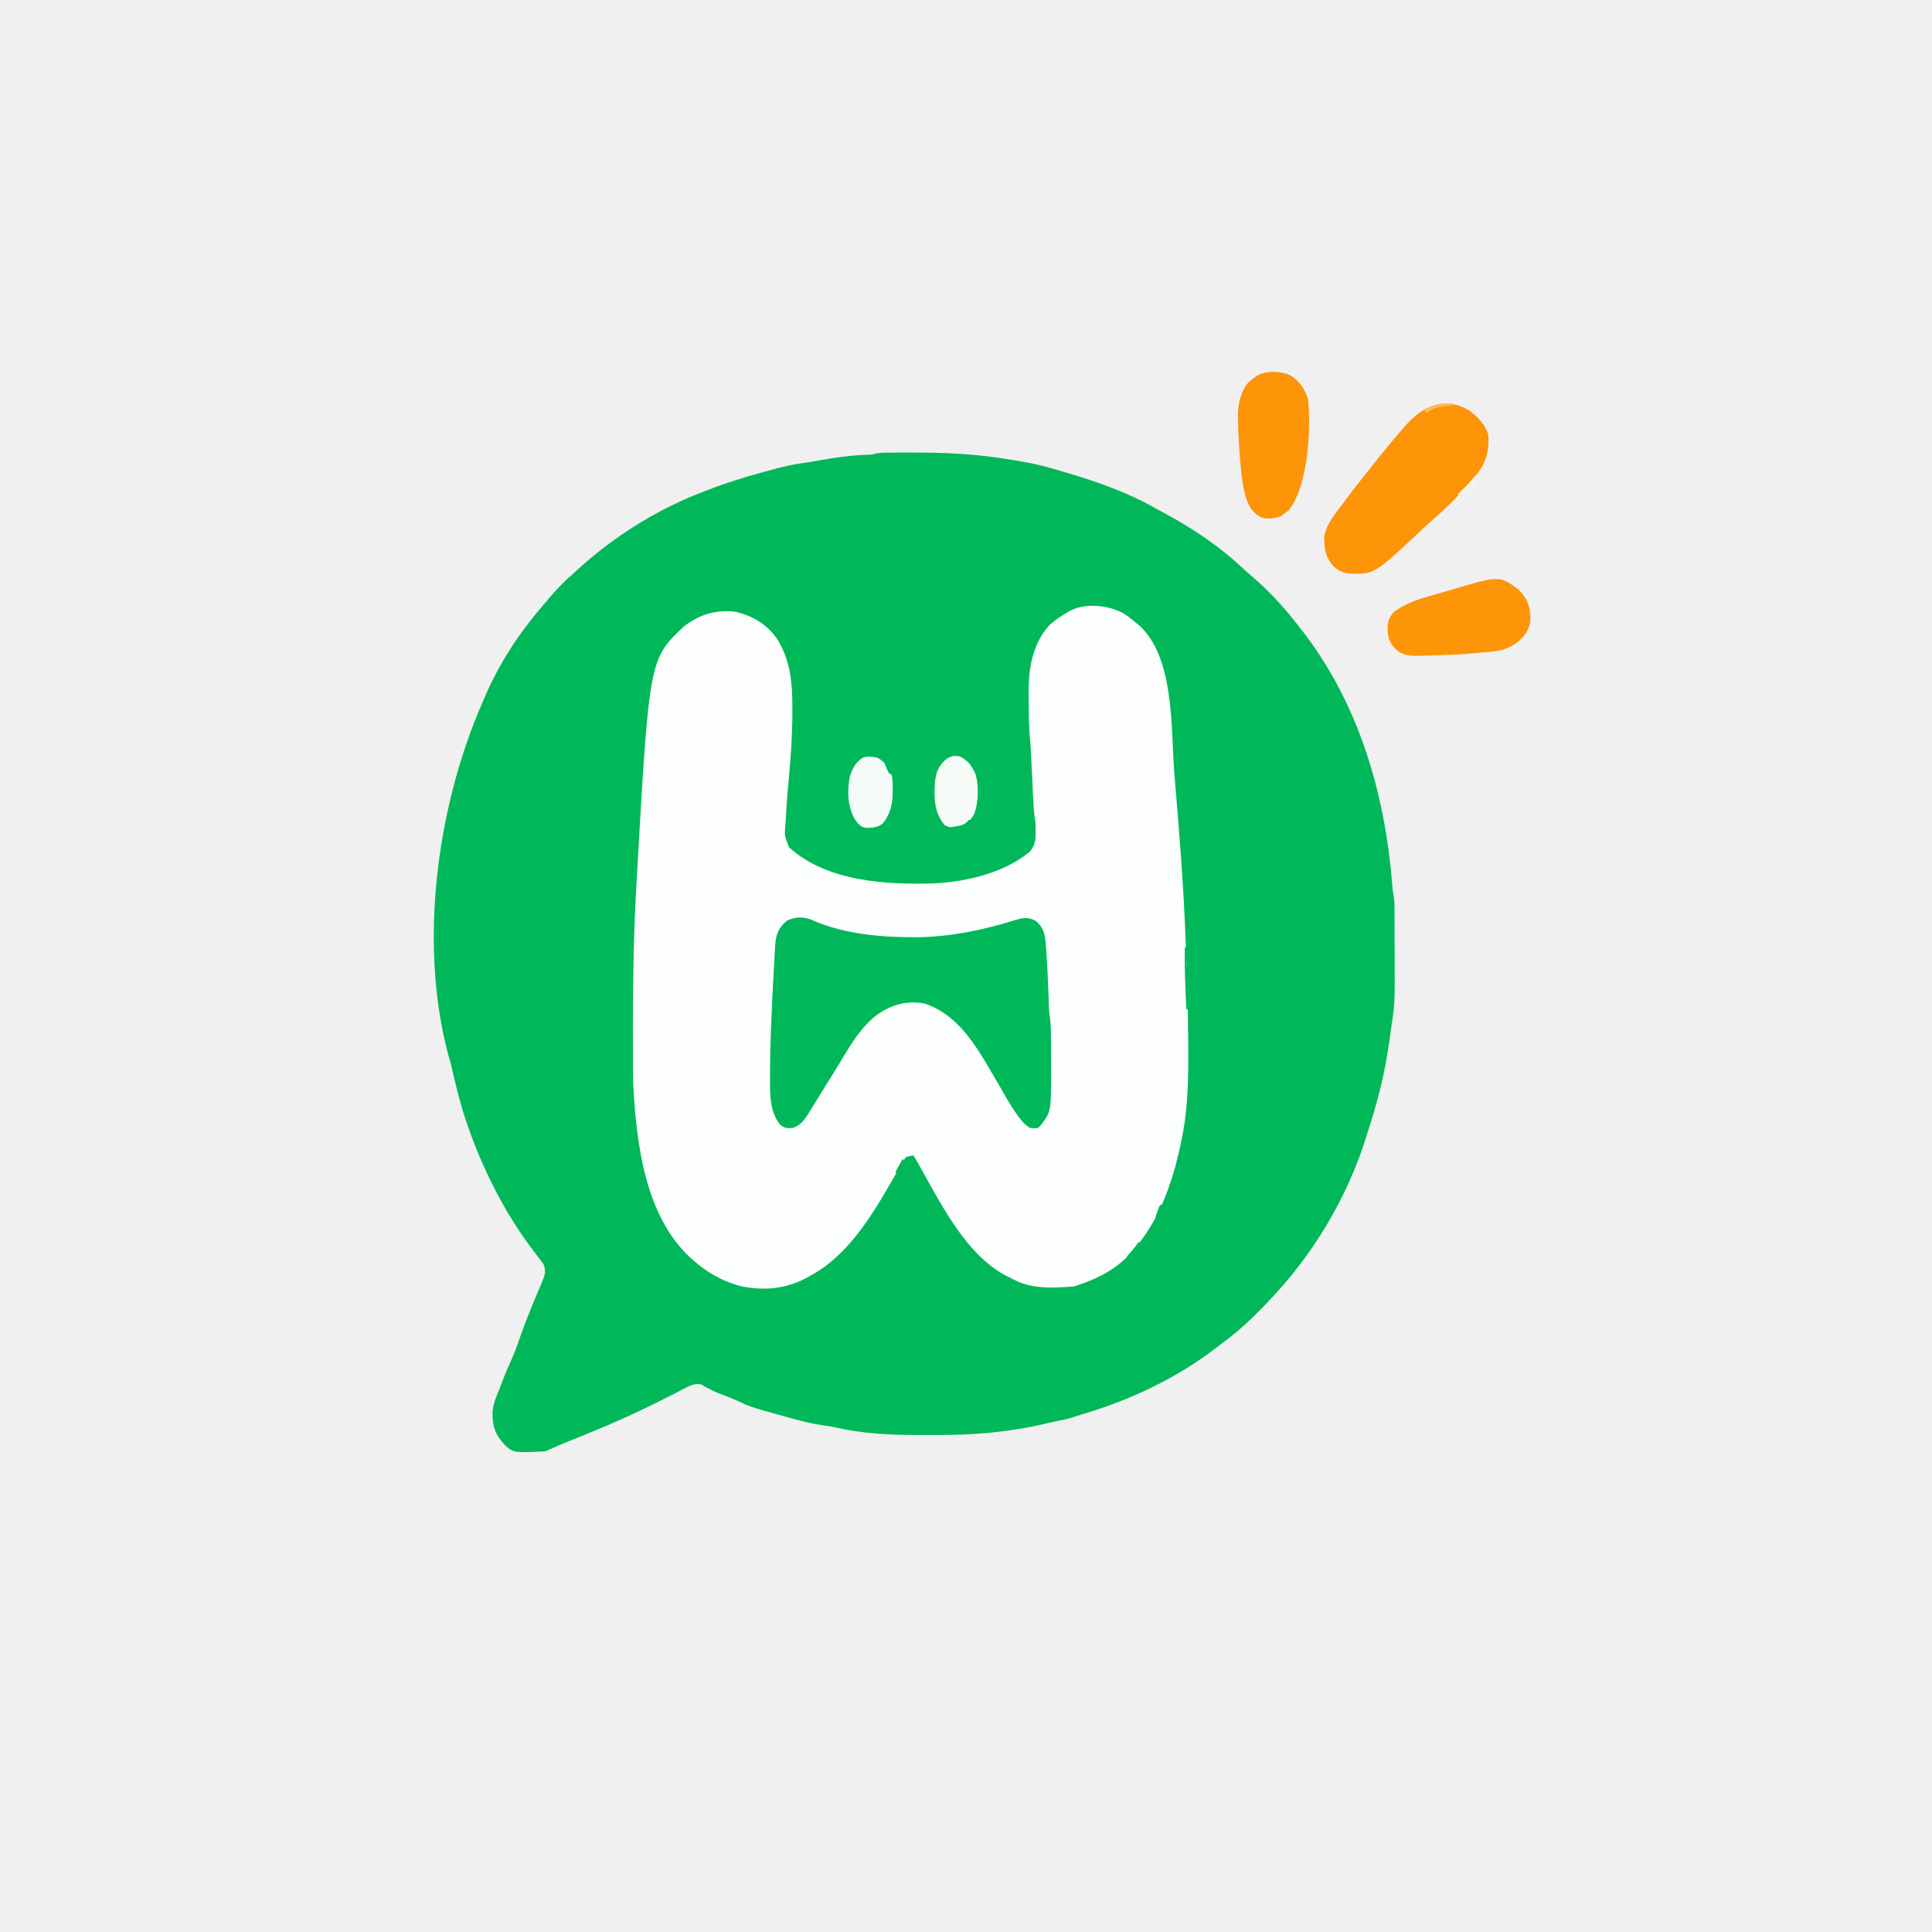
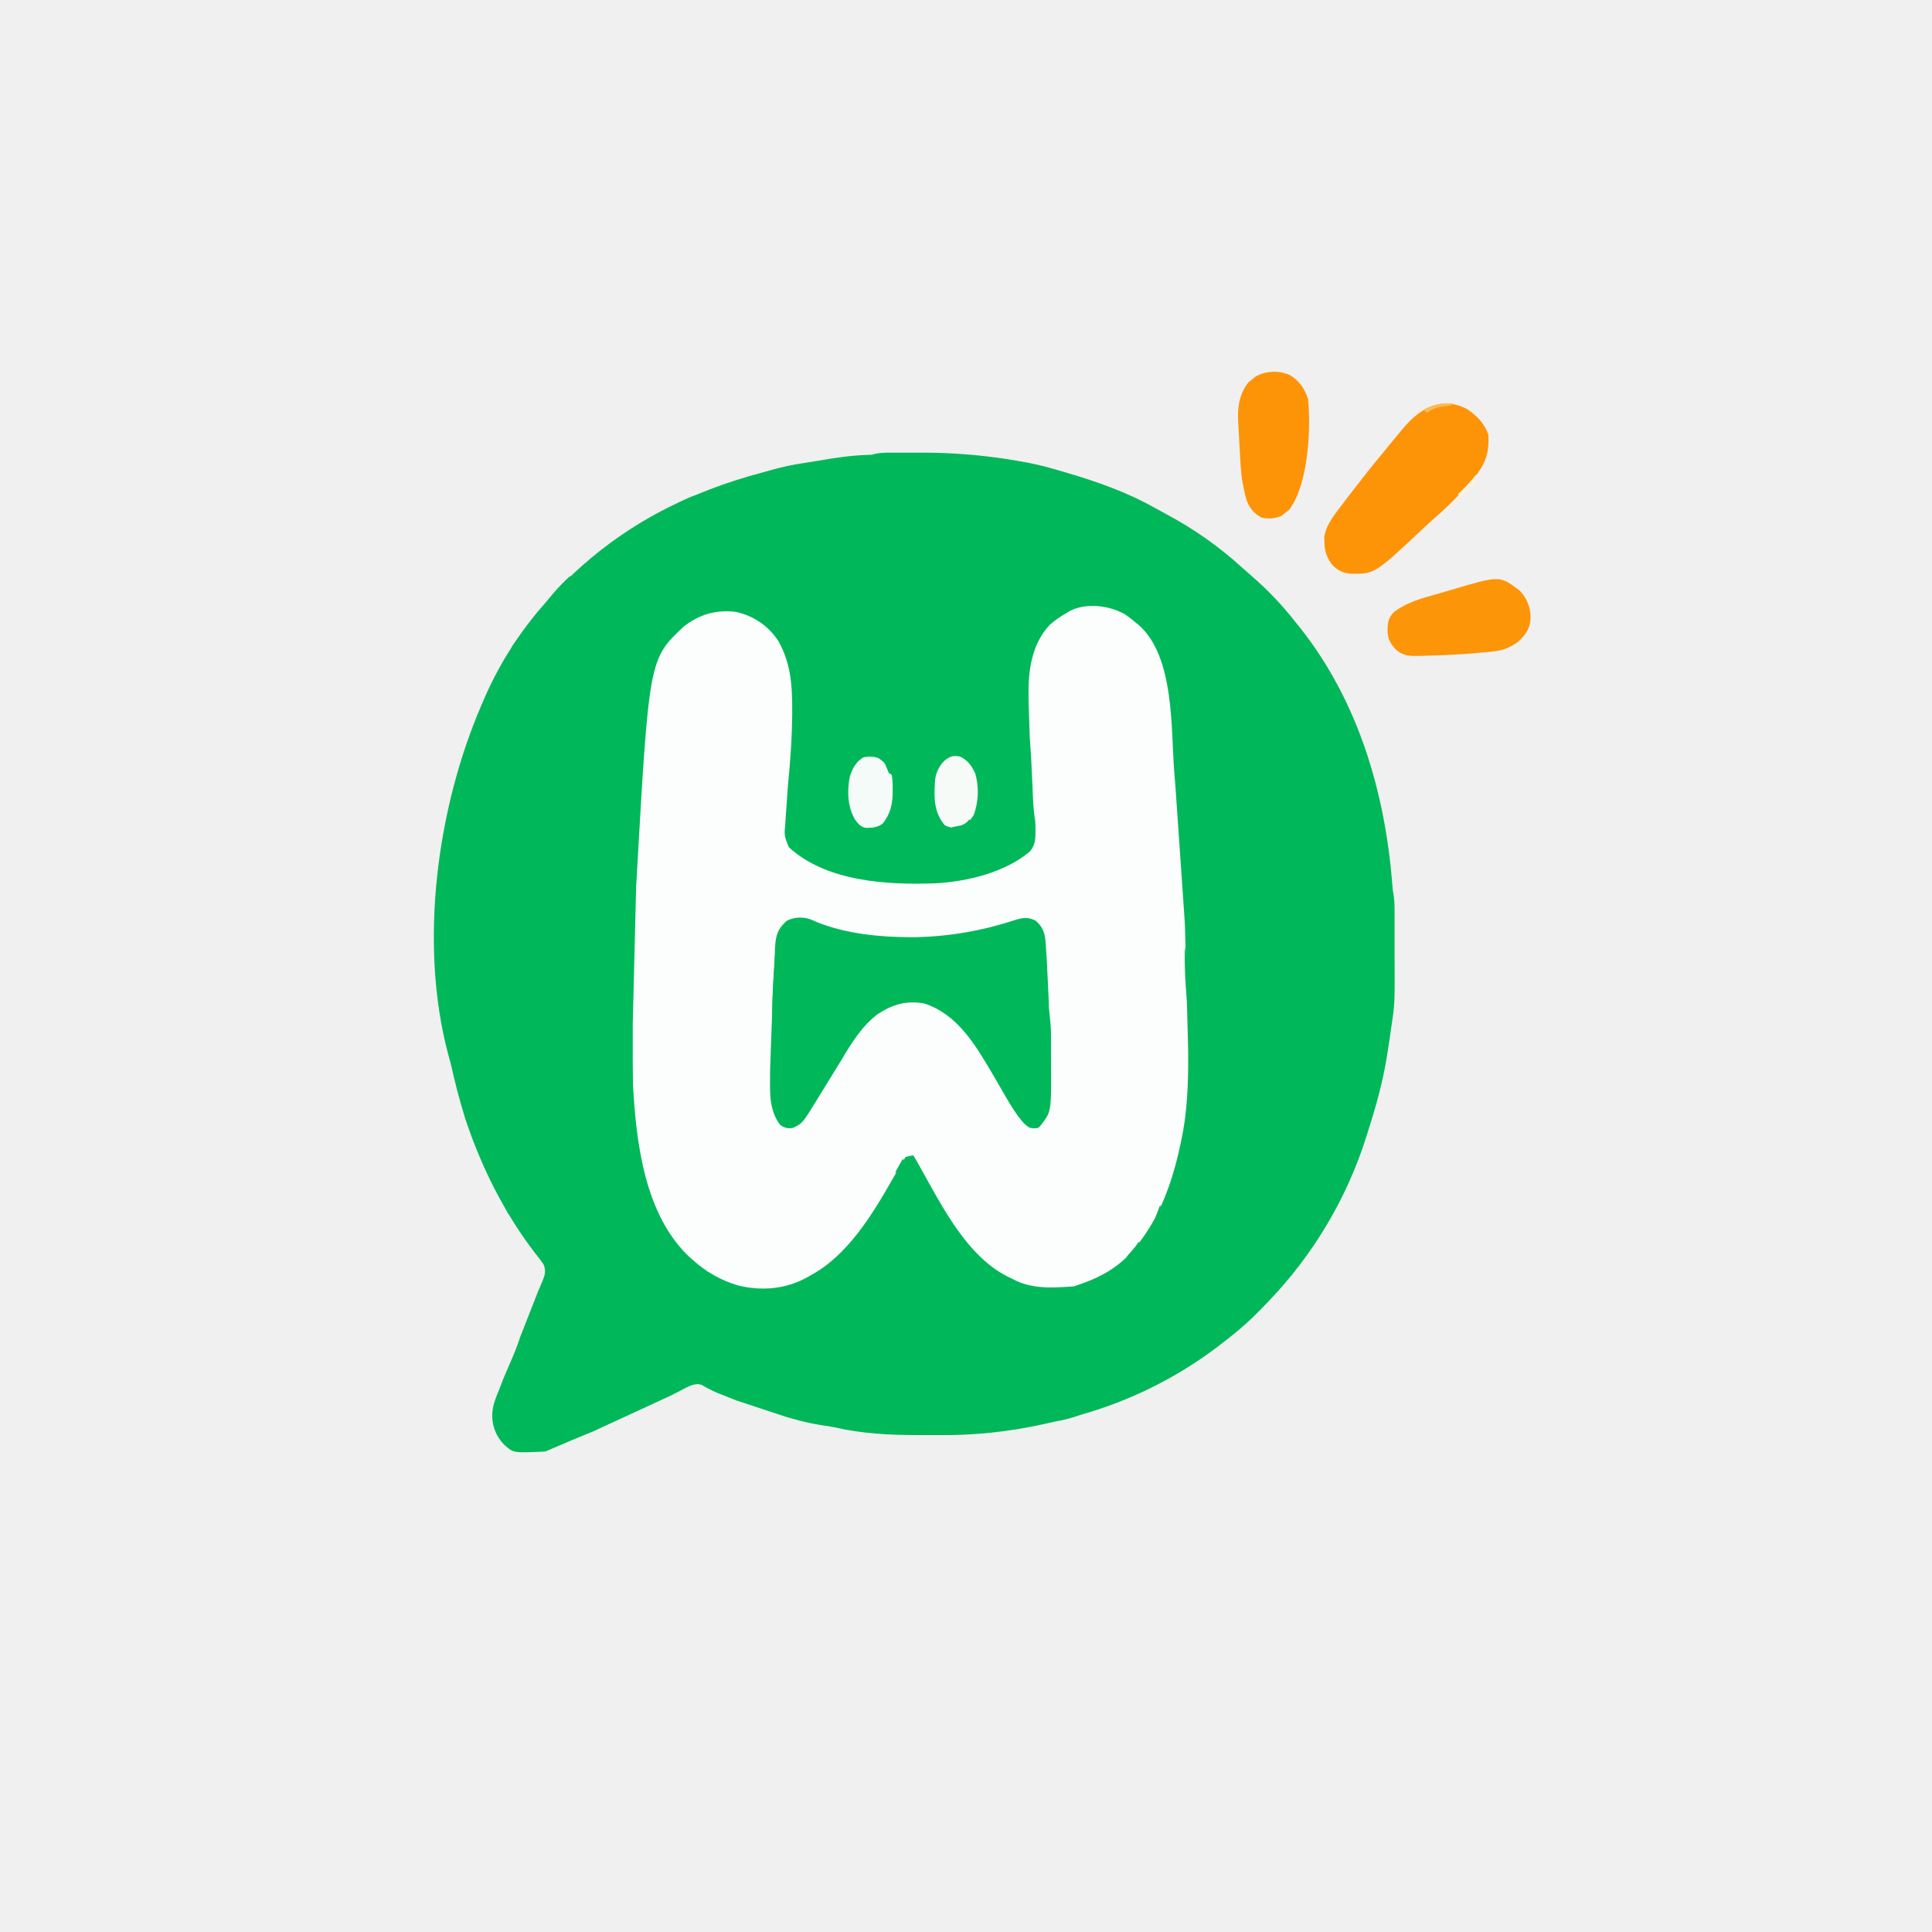
- <svg xmlns="http://www.w3.org/2000/svg" width="24" height="24" viewBox="0 0 24 24" fill="none">
-   <g clip-path="url(#clip0_116_135)">
-     <path d="M10.991 5.624C11.007 5.624 11.024 5.623 11.04 5.623C11.058 5.623 11.075 5.623 11.093 5.623C11.111 5.623 11.13 5.623 11.149 5.622C11.208 5.622 11.268 5.622 11.328 5.622C11.348 5.622 11.368 5.622 11.389 5.622C11.724 5.622 12.051 5.637 12.383 5.684C12.404 5.687 12.425 5.69 12.446 5.693C12.664 5.725 12.879 5.762 13.089 5.825C13.136 5.839 13.182 5.853 13.228 5.866C13.618 5.98 13.994 6.111 14.349 6.311C14.393 6.336 14.438 6.36 14.483 6.384C14.827 6.571 15.152 6.79 15.438 7.058C15.476 7.094 15.515 7.128 15.555 7.161C15.753 7.334 15.935 7.524 16.096 7.732C16.118 7.76 16.118 7.76 16.14 7.788C16.872 8.707 17.207 9.849 17.296 11.004C17.3 11.062 17.3 11.062 17.311 11.116C17.321 11.178 17.323 11.236 17.323 11.299C17.323 11.335 17.323 11.335 17.324 11.371C17.324 11.397 17.324 11.422 17.324 11.448C17.324 11.475 17.324 11.502 17.324 11.529C17.324 11.585 17.324 11.642 17.324 11.698C17.324 11.755 17.324 11.813 17.325 11.87C17.327 12.471 17.327 12.471 17.282 12.765C17.279 12.793 17.275 12.819 17.271 12.847C17.26 12.929 17.247 13.012 17.233 13.095C17.231 13.109 17.228 13.124 17.226 13.139C17.174 13.45 17.092 13.747 16.995 14.048C16.989 14.067 16.983 14.087 16.977 14.107C16.738 14.877 16.31 15.593 15.751 16.172C15.739 16.184 15.728 16.197 15.716 16.209C15.556 16.375 15.395 16.528 15.21 16.665C15.177 16.689 15.145 16.714 15.113 16.739C14.619 17.121 14.027 17.399 13.429 17.573C13.395 17.584 13.36 17.595 13.326 17.607C13.258 17.628 13.192 17.642 13.123 17.655C13.073 17.665 13.024 17.676 12.974 17.688C12.526 17.793 12.083 17.828 11.623 17.826C11.548 17.825 11.473 17.826 11.398 17.826C11.052 17.826 10.711 17.809 10.373 17.731C10.321 17.719 10.268 17.712 10.215 17.705C10.087 17.686 9.965 17.655 9.841 17.621C9.808 17.612 9.808 17.612 9.775 17.603C9.32 17.477 9.32 17.477 9.153 17.398C9.099 17.373 9.043 17.352 8.987 17.331C8.89 17.295 8.802 17.253 8.714 17.2C8.621 17.172 8.523 17.238 8.441 17.28C8.42 17.291 8.398 17.302 8.376 17.314C8.364 17.32 8.353 17.325 8.341 17.331C8.023 17.494 7.7 17.646 7.368 17.78C7.314 17.802 7.26 17.825 7.206 17.847C7.178 17.858 7.15 17.87 7.122 17.881C6.947 17.951 6.947 17.951 6.775 18.029C6.381 18.048 6.381 18.048 6.274 17.954C6.149 17.821 6.115 17.715 6.118 17.534C6.128 17.436 6.163 17.353 6.201 17.263C6.217 17.222 6.232 17.18 6.248 17.139C6.277 17.062 6.308 16.988 6.343 16.914C6.39 16.813 6.427 16.709 6.463 16.604C6.526 16.422 6.599 16.245 6.673 16.068C6.681 16.05 6.689 16.032 6.697 16.013C6.71 15.981 6.723 15.949 6.737 15.917C6.769 15.839 6.783 15.793 6.756 15.713C6.724 15.663 6.687 15.617 6.651 15.571C6.279 15.088 5.995 14.528 5.799 13.952C5.791 13.93 5.784 13.907 5.776 13.884C5.704 13.665 5.653 13.442 5.601 13.217C5.591 13.178 5.58 13.14 5.568 13.101C5.2 11.721 5.426 10.025 5.991 8.731C6.003 8.705 6.014 8.678 6.025 8.652C6.212 8.216 6.48 7.818 6.794 7.464C6.803 7.454 6.813 7.443 6.822 7.432C7.337 6.853 8.02 6.378 8.746 6.105C8.777 6.093 8.777 6.093 8.809 6.081C9.026 5.996 9.244 5.929 9.468 5.868C9.509 5.857 9.549 5.846 9.589 5.835C9.717 5.799 9.842 5.77 9.973 5.752C10.034 5.744 10.094 5.734 10.154 5.723C10.36 5.687 10.561 5.656 10.77 5.649C10.829 5.648 10.829 5.648 10.87 5.636C10.911 5.626 10.948 5.624 10.991 5.624Z" fill="#00B85A" />
-     <path d="M13.952 7.617C14.008 7.651 14.056 7.689 14.105 7.732C14.116 7.741 14.128 7.749 14.139 7.758C14.599 8.155 14.543 9.069 14.589 9.618C14.593 9.67 14.598 9.723 14.602 9.776C14.649 10.332 14.693 10.887 14.718 11.445C14.719 11.476 14.719 11.476 14.721 11.509C14.744 12.024 14.759 12.539 14.761 13.055C14.761 13.084 14.761 13.084 14.761 13.113C14.763 13.47 14.749 13.83 14.674 14.179C14.669 14.199 14.665 14.219 14.661 14.24C14.56 14.707 14.392 15.18 14.067 15.541C14.056 15.554 14.044 15.567 14.033 15.58C13.86 15.768 13.637 15.883 13.397 15.962C13.378 15.968 13.359 15.974 13.34 15.981C13.078 16 12.808 16.018 12.574 15.885C12.556 15.877 12.537 15.868 12.519 15.859C11.962 15.576 11.649 14.865 11.349 14.354C11.303 14.359 11.303 14.359 11.254 14.373C11.22 14.42 11.193 14.464 11.166 14.514C11.149 14.544 11.133 14.574 11.116 14.604C11.107 14.62 11.098 14.635 11.089 14.651C10.837 15.094 10.53 15.6 10.067 15.847C10.054 15.854 10.042 15.861 10.029 15.869C9.759 16.017 9.465 16.041 9.17 15.969C8.955 15.903 8.78 15.805 8.612 15.655C8.601 15.645 8.589 15.635 8.577 15.625C8.008 15.098 7.906 14.197 7.866 13.474C7.863 13.369 7.863 13.264 7.863 13.159C7.863 13.13 7.863 13.1 7.863 13.07C7.862 12.973 7.862 12.877 7.862 12.781C7.862 12.765 7.862 12.748 7.862 12.731C7.863 12.161 7.872 11.593 7.904 11.024C7.906 10.989 7.906 10.989 7.908 10.954C8.064 8.188 8.064 8.188 8.497 7.781C8.69 7.632 8.888 7.574 9.129 7.598C9.366 7.654 9.54 7.762 9.673 7.966C9.823 8.232 9.845 8.504 9.843 8.803C9.843 8.818 9.843 8.833 9.843 8.849C9.843 9.154 9.82 9.456 9.791 9.759C9.777 9.9 9.769 10.041 9.761 10.182C9.76 10.195 9.759 10.207 9.758 10.22C9.744 10.38 9.744 10.38 9.801 10.524C10.266 10.953 11.025 10.995 11.619 10.973C12.017 10.951 12.488 10.838 12.796 10.577C12.861 10.501 12.866 10.424 12.865 10.328C12.865 10.307 12.865 10.286 12.864 10.265C12.862 10.201 12.862 10.201 12.852 10.141C12.841 10.057 12.836 9.975 12.833 9.891C12.832 9.874 12.831 9.858 12.83 9.841C12.828 9.788 12.825 9.735 12.823 9.682C12.82 9.612 12.817 9.543 12.813 9.474C12.813 9.457 12.812 9.44 12.811 9.422C12.807 9.333 12.801 9.244 12.793 9.154C12.782 9.015 12.78 8.876 12.779 8.736C12.779 8.706 12.778 8.677 12.778 8.647C12.772 8.332 12.816 8.004 13.039 7.763C13.102 7.705 13.171 7.66 13.244 7.617C13.257 7.609 13.269 7.601 13.282 7.593C13.477 7.485 13.761 7.515 13.952 7.617Z" fill="#FCFDFD" />
-     <path d="M10.07 11.421C10.1 11.434 10.13 11.447 10.16 11.46C10.524 11.601 10.923 11.641 11.309 11.642C11.333 11.642 11.357 11.643 11.382 11.643C11.794 11.639 12.213 11.555 12.605 11.431C12.704 11.401 12.769 11.389 12.865 11.438C12.954 11.513 12.978 11.588 12.989 11.701C12.992 11.742 12.995 11.783 12.998 11.824C12.999 11.846 13.001 11.868 13.002 11.89C13.014 12.065 13.021 12.24 13.027 12.416C13.027 12.434 13.028 12.453 13.029 12.472C13.029 12.488 13.03 12.504 13.03 12.521C13.033 12.562 13.037 12.604 13.043 12.645C13.055 12.739 13.056 12.832 13.056 12.927C13.056 12.945 13.056 12.964 13.056 12.984C13.056 13.023 13.056 13.063 13.056 13.102C13.056 13.162 13.056 13.222 13.057 13.282C13.058 13.813 13.058 13.813 12.919 13.99C12.899 14.01 12.899 14.01 12.846 14.016C12.749 14.006 12.718 13.951 12.658 13.88C12.573 13.765 12.502 13.642 12.432 13.518C12.402 13.466 12.371 13.413 12.341 13.361C12.334 13.348 12.326 13.335 12.318 13.322C12.113 12.972 11.891 12.599 11.484 12.466C11.259 12.427 11.087 12.478 10.901 12.601C10.707 12.748 10.576 12.96 10.453 13.168C10.374 13.3 10.291 13.431 10.209 13.563C10.187 13.6 10.164 13.637 10.141 13.674C9.97 13.953 9.97 13.953 9.856 14.01C9.781 14.02 9.752 14.017 9.69 13.971C9.55 13.79 9.566 13.562 9.566 13.343C9.566 13.33 9.566 13.317 9.566 13.304C9.566 12.959 9.584 12.614 9.602 12.27C9.607 12.193 9.61 12.115 9.614 12.038C9.617 11.972 9.621 11.907 9.624 11.841C9.625 11.818 9.626 11.794 9.627 11.771C9.637 11.618 9.657 11.542 9.773 11.438C9.871 11.39 9.966 11.385 10.07 11.421Z" fill="#00B85A" />
-     <path d="M18.239 5.091C18.352 5.172 18.444 5.263 18.488 5.397C18.506 5.649 18.438 5.79 18.278 5.977C18.131 6.144 17.974 6.306 17.804 6.45C17.757 6.492 17.711 6.534 17.665 6.577C17.075 7.132 17.075 7.132 16.775 7.127C16.682 7.117 16.622 7.089 16.555 7.024C16.48 6.928 16.456 6.855 16.452 6.734C16.451 6.704 16.451 6.704 16.449 6.672C16.473 6.51 16.59 6.378 16.685 6.25C16.697 6.234 16.709 6.218 16.721 6.202C16.792 6.107 16.864 6.014 16.938 5.922C16.976 5.875 17.014 5.828 17.051 5.78C17.155 5.646 17.262 5.516 17.372 5.388C17.396 5.36 17.419 5.332 17.443 5.305C17.658 5.054 17.926 4.917 18.239 5.091Z" fill="#FD9407" />
-     <path d="M16.029 4.663C16.142 4.731 16.209 4.833 16.249 4.957C16.288 5.335 16.25 6.031 16.011 6.337C15.995 6.349 15.978 6.361 15.962 6.373C15.948 6.385 15.934 6.396 15.92 6.408C15.837 6.443 15.763 6.449 15.675 6.431C15.571 6.379 15.518 6.303 15.481 6.194C15.439 6.059 15.424 5.925 15.412 5.785C15.41 5.772 15.409 5.759 15.408 5.746C15.393 5.571 15.382 5.396 15.379 5.22C15.379 5.202 15.378 5.184 15.378 5.166C15.378 5.014 15.41 4.87 15.507 4.75C15.529 4.733 15.529 4.733 15.552 4.715C15.566 4.703 15.581 4.691 15.596 4.679C15.712 4.599 15.903 4.605 16.029 4.663Z" fill="#FD9408" />
-     <path d="M18.871 7.33C18.984 7.449 19.013 7.549 19.011 7.711C18.998 7.826 18.937 7.902 18.853 7.977C18.735 8.061 18.64 8.087 18.499 8.098C18.473 8.1 18.473 8.1 18.447 8.103C18.412 8.106 18.378 8.108 18.343 8.111C18.305 8.114 18.266 8.118 18.228 8.121C18.155 8.128 18.082 8.131 18.009 8.134C17.988 8.135 17.966 8.136 17.944 8.137C17.88 8.139 17.817 8.141 17.753 8.143C17.715 8.144 17.677 8.145 17.638 8.147C17.521 8.148 17.436 8.149 17.344 8.071C17.268 7.994 17.238 7.928 17.237 7.821C17.239 7.723 17.25 7.67 17.32 7.598C17.448 7.508 17.578 7.456 17.727 7.414C17.747 7.408 17.766 7.403 17.786 7.397C17.824 7.386 17.862 7.375 17.9 7.364C17.945 7.351 17.989 7.338 18.033 7.325C18.629 7.148 18.629 7.148 18.871 7.33Z" fill="#FD9508" />
-     <path d="M10.909 9.416C11.002 9.477 11.05 9.541 11.081 9.646C11.089 9.702 11.091 9.758 11.09 9.815C11.09 9.837 11.09 9.837 11.089 9.86C11.086 10.004 11.056 10.118 10.965 10.231C10.9 10.279 10.836 10.285 10.756 10.284C10.689 10.273 10.662 10.234 10.622 10.182C10.529 10.022 10.521 9.831 10.556 9.651C10.587 9.549 10.629 9.465 10.724 9.409C10.793 9.393 10.84 9.398 10.909 9.416Z" fill="#F5FBF8" />
-     <path d="M11.924 9.397C12.027 9.449 12.066 9.507 12.115 9.608C12.163 9.752 12.157 9.983 12.096 10.124C12.054 10.187 12.011 10.244 11.943 10.277C11.86 10.284 11.811 10.288 11.737 10.251C11.604 10.096 11.601 9.915 11.614 9.721C11.625 9.605 11.653 9.525 11.738 9.444C11.801 9.396 11.843 9.38 11.924 9.397Z" fill="#F6FBF8" />
-     <path d="M7.081 7.158C7.1 7.164 7.119 7.17 7.139 7.177C7.074 7.255 7.007 7.33 6.937 7.403C6.916 7.425 6.916 7.425 6.895 7.446C6.85 7.485 6.811 7.503 6.756 7.521C6.849 7.385 6.963 7.272 7.081 7.158Z" fill="#00B85A" />
-     <path d="M9.627 11.885C9.633 11.885 9.639 11.885 9.646 11.885C9.65 11.942 9.653 11.999 9.657 12.056C9.658 12.072 9.659 12.089 9.66 12.105C9.661 12.121 9.662 12.136 9.663 12.152C9.664 12.174 9.664 12.174 9.665 12.196C9.665 12.23 9.665 12.23 9.646 12.249C9.642 12.29 9.638 12.331 9.636 12.372C9.634 12.397 9.632 12.422 9.631 12.448C9.629 12.474 9.627 12.501 9.626 12.527C9.624 12.554 9.622 12.581 9.62 12.607C9.616 12.673 9.612 12.738 9.608 12.804C9.601 12.804 9.595 12.804 9.589 12.804C9.586 12.592 9.593 12.383 9.608 12.172C9.61 12.144 9.611 12.116 9.613 12.088C9.618 12.02 9.622 11.953 9.627 11.885Z" fill="#00B85A" />
-     <path d="M14.718 11.77C14.724 11.77 14.73 11.77 14.737 11.77C14.737 11.846 14.737 11.922 14.737 12C14.749 12 14.762 12 14.775 12C14.769 12.177 14.762 12.354 14.756 12.536C14.75 12.536 14.743 12.536 14.737 12.536C14.725 12.281 14.714 12.026 14.718 11.77Z" fill="#00B85A" />
-     <path d="M18.335 5.895C18.335 5.955 18.328 5.979 18.297 6.029C18.278 6.035 18.259 6.041 18.239 6.048C18.239 6.061 18.239 6.073 18.239 6.086C18.227 6.086 18.214 6.086 18.201 6.086C18.188 6.111 18.176 6.137 18.163 6.163C18.144 6.156 18.125 6.15 18.105 6.144C18.115 6.134 18.126 6.124 18.136 6.113C18.207 6.044 18.275 5.975 18.335 5.895Z" fill="#FEF3E3" />
-     <path d="M18.048 5.014C18.048 5.021 18.048 5.027 18.048 5.034C18.025 5.037 18.025 5.037 18.001 5.04C17.97 5.044 17.97 5.044 17.939 5.049C17.919 5.052 17.899 5.055 17.878 5.058C17.816 5.072 17.774 5.094 17.723 5.129C17.71 5.117 17.697 5.104 17.684 5.091C17.808 5.024 17.907 5.004 18.048 5.014Z" fill="#FCBA59" />
-     <path d="M12.038 10.182C12.051 10.188 12.063 10.194 12.076 10.201C12.024 10.284 12.024 10.284 11.981 10.316C11.921 10.32 11.867 10.311 11.809 10.297C11.809 10.29 11.809 10.284 11.809 10.277C11.826 10.274 11.826 10.274 11.844 10.271C11.86 10.268 11.875 10.265 11.891 10.262C11.906 10.259 11.922 10.256 11.938 10.253C11.985 10.238 12.006 10.22 12.038 10.182Z" fill="#00B85A" />
-     <path d="M6.201 14.852C6.277 14.89 6.277 14.89 6.312 14.956C6.335 15.024 6.335 15.024 6.316 15.081C6.278 15.006 6.24 14.93 6.201 14.852Z" fill="#00B85A" />
-     <path d="M14.144 15.426C14.15 15.445 14.156 15.464 14.163 15.483C14.108 15.541 14.062 15.584 13.991 15.617C13.998 15.608 14.006 15.599 14.014 15.59C14.025 15.578 14.035 15.566 14.046 15.554C14.056 15.542 14.066 15.53 14.076 15.518C14.108 15.481 14.108 15.481 14.144 15.426Z" fill="#00B85A" />
-     <path d="M8.612 6.163C8.625 6.169 8.638 6.175 8.651 6.182C8.625 6.188 8.6 6.194 8.574 6.201C8.574 6.214 8.574 6.226 8.574 6.239C8.543 6.252 8.511 6.265 8.478 6.278C8.466 6.265 8.453 6.252 8.44 6.239C8.468 6.226 8.496 6.213 8.524 6.2C8.547 6.189 8.547 6.189 8.571 6.178C8.585 6.173 8.598 6.168 8.612 6.163Z" fill="#00B85A" />
-     <path d="M11.215 14.392C11.235 14.45 11.235 14.45 11.207 14.511C11.192 14.537 11.192 14.537 11.177 14.565C11.158 14.565 11.139 14.565 11.12 14.565C11.151 14.508 11.183 14.451 11.215 14.392Z" fill="#00B85A" />
-     <path d="M11.005 9.455C11.067 9.509 11.091 9.544 11.1 9.627C11.082 9.621 11.062 9.614 11.043 9.608C11.011 9.54 11.011 9.54 10.986 9.474C10.992 9.467 10.998 9.461 11.005 9.455Z" fill="#00B85A" />
-     <path d="M6.45 7.904C6.456 7.93 6.462 7.955 6.469 7.981C6.441 8.024 6.441 8.024 6.412 8.057C6.393 8.051 6.374 8.045 6.354 8.038C6.386 7.994 6.417 7.95 6.45 7.904Z" fill="#00B85A" />
-     <path d="M14.412 14.967C14.418 14.967 14.424 14.967 14.431 14.967C14.433 15.077 14.433 15.077 14.412 15.12C14.393 15.12 14.374 15.12 14.354 15.12C14.39 15.01 14.39 15.01 14.412 14.967Z" fill="#00B85A" />
-     <path d="M12.766 13.933C12.772 13.946 12.778 13.958 12.785 13.971C12.823 13.965 12.861 13.959 12.9 13.952C12.9 13.971 12.9 13.99 12.9 14.009C12.845 14.013 12.845 14.013 12.785 14.009C12.772 13.991 12.759 13.972 12.746 13.952C12.753 13.946 12.759 13.94 12.766 13.933Z" fill="#00B85A" />
-     <path d="M10.01 13.742C10.022 13.767 10.035 13.792 10.048 13.818C10.016 13.85 9.985 13.881 9.952 13.914C9.962 13.842 9.969 13.803 10.01 13.742Z" fill="#00B85A" />
+ <svg xmlns="http://www.w3.org/2000/svg" width="24" height="24" fill="none">
+   <g clip-path="url(#A)">
+     <path d="M10.991 5.624l.049-.001h.053.056.179.062a6.98 6.98 0 0 1 .993.062l.064.009c.217.032.432.069.643.132l.139.04c.389.114.766.245 1.12.445l.135.074a4.59 4.59 0 0 1 .955.674l.117.103a4.02 4.02 0 0 1 .541.571l.045.055c.732.919 1.067 2.061 1.155 3.217a.67.67 0 0 0 .015.112 1.24 1.24 0 0 1 .012.183v.072.077.081.169.172c.003.601.003.601-.042.896l-.011.081-.038.248-.007.044c-.052.312-.134.609-.231.909l-.018.059a5.23 5.23 0 0 1-1.226 2.065l-.036.037a3.97 3.97 0 0 1-.506.455l-.097.075a5.12 5.12 0 0 1-1.683.834l-.104.034a1.81 1.81 0 0 1-.203.048l-.149.033a5.73 5.73 0 0 1-1.351.138h-.225c-.346 0-.686-.017-1.024-.095a1.7 1.7 0 0 0-.159-.026 3.07 3.07 0 0 1-.374-.084l-.065-.018-.622-.205-.167-.066a1.65 1.65 0 0 1-.273-.131c-.093-.029-.191.038-.273.08l-.066.033-.034.018-.973.449-.163.067-.083.034-.347.148c-.394.019-.394.019-.501-.075a.51.51 0 0 1-.156-.42c.01-.098.045-.181.083-.271l.047-.124.096-.225a3.22 3.22 0 0 0 .12-.31l.21-.536.023-.056.041-.096c.032-.078.046-.124.019-.204-.032-.05-.068-.096-.105-.142-.372-.482-.656-1.043-.852-1.618l-.023-.069a8.05 8.05 0 0 1-.175-.666l-.032-.116c-.369-1.38-.142-3.077.423-4.37l.034-.079a4.44 4.44 0 0 1 .769-1.188l.028-.032a4.97 4.97 0 0 1 1.924-1.327l.063-.025a6.4 6.4 0 0 1 .659-.212l.121-.034c.128-.035.253-.064.384-.082l.181-.029c.206-.036.407-.067.616-.074.059-.001.059-.001.1-.013a.51.51 0 0 1 .122-.013z" fill="#00b85a" />
+     <path d="M13.952 7.617c.055.034.104.072.153.115l.034.026c.46.397.404 1.311.45 1.859l.013.158.115 1.669.003.064.04 1.546v.058c.002.357-.012.716-.088 1.066l-.013.06c-.101.467-.269.94-.594 1.301l-.034.04c-.173.188-.396.302-.636.382l-.057.019c-.262.019-.532.037-.766-.096l-.056-.026c-.557-.283-.87-.994-1.169-1.505-.046.005-.046.005-.096.019-.034.047-.06.091-.087.141l-.051.09-.027.047c-.253.443-.559.949-1.022 1.196l-.038.022c-.27.148-.564.172-.859.1a1.44 1.44 0 0 1-.557-.313l-.036-.031c-.568-.527-.671-1.428-.711-2.151l-.003-.314v-.09-.288-.05l.042-1.707.004-.07c.156-2.766.156-2.766.589-3.172.193-.149.391-.207.632-.183a.83.83 0 0 1 .544.367c.149.267.171.538.17.837v.046c-.001.305-.023.607-.053.91l-.03.423-.002.039c-.015.16-.015.16.043.303.465.429 1.224.471 1.818.449.398-.021.869-.135 1.177-.396.064-.076.07-.152.069-.249v-.063c-.002-.064-.002-.064-.012-.124a2.75 2.75 0 0 1-.02-.25l-.002-.05-.007-.159-.01-.208-.002-.051-.018-.268-.014-.418-.001-.089c-.006-.315.038-.643.261-.884a1.17 1.17 0 0 1 .205-.145l.038-.024c.195-.108.479-.078.67.024z" fill="#fcfdfd" />
+     <path d="M10.07 11.421l.09.039c.363.141.762.181 1.148.182h.074a4.21 4.21 0 0 0 1.223-.212c.099-.03.164-.042.26.007.089.075.113.15.124.264l.008.123.005.066.025.526.002.056.001.049.013.124a2.21 2.21 0 0 1 .013.282v.057.119l.001.18c.002.531.002.531-.138.708-.019.019-.019.019-.073.025-.097-.009-.128-.064-.188-.136-.085-.115-.155-.238-.226-.362l-.091-.157-.023-.039c-.206-.35-.428-.723-.835-.856-.225-.04-.397.011-.583.134-.194.148-.325.36-.447.567l-.244.396-.068.111c-.171.278-.171.278-.285.335a.18.18 0 0 1-.166-.038c-.14-.182-.125-.409-.124-.628v-.039l.037-1.034.012-.232.01-.197.003-.07c.009-.153.03-.228.145-.333.098-.047.193-.052.297-.017z" fill="#00b85a" />
+     <path d="M18.239 5.091c.113.081.204.173.249.306.018.252-.05.393-.21.58-.148.167-.304.329-.474.473l-.138.127c-.59.554-.59.554-.89.55-.093-.01-.153-.038-.22-.103a.43.43 0 0 1-.103-.289l-.003-.062c.023-.162.14-.295.236-.422l.036-.049.217-.279.113-.143.322-.392.07-.083c.216-.251.484-.388.797-.214z" fill="#fd9407" />
+     <path d="M16.029 4.663c.113.068.18.17.22.294.039.379.001 1.074-.238 1.38l-.049.036-.042.035c-.083.035-.156.041-.245.023a.37.37 0 0 1-.194-.236 1.89 1.89 0 0 1-.069-.41l-.003-.039-.029-.526-.001-.054c0-.152.032-.296.129-.416l.044-.035.044-.037a.48.48 0 0 1 .433-.016z" fill="#fd9408" />
+     <path d="M18.871 7.33a.47.47 0 0 1 .14.381c-.013.115-.074.191-.159.266-.118.084-.213.11-.354.121l-.052.005-.103.009-.115.01-.218.013-.066.003-.191.006-.115.004c-.118.002-.202.003-.295-.076-.075-.077-.106-.143-.107-.251.003-.097.014-.151.084-.222.128-.09.257-.142.407-.184l.058-.017.115-.033.133-.039c.596-.177.596-.177.838.005z" fill="#fd9508" />
+     <path d="M10.909 9.416c.093.061.141.125.172.23a1.07 1.07 0 0 1 .008.169v.046c-.004.143-.033.257-.124.37-.065.048-.13.054-.209.053-.067-.011-.094-.05-.134-.102-.093-.16-.101-.351-.066-.531.032-.102.073-.185.168-.242a.34.34 0 0 1 .185.007z" fill="#f5fbf8" />
+     <path d="M11.924 9.397c.103.052.142.11.191.211a.84.84 0 0 1-.019.517c-.042.062-.085.119-.153.153-.082.007-.132.011-.206-.026-.133-.155-.136-.336-.123-.53a.39.39 0 0 1 .124-.277c.063-.048.105-.064.185-.047z" fill="#f6fbf8" />
+     <g fill="#00b85a">
+       <path d="M7.081 7.158l.057.019-.202.226-.042.043a.37.37 0 0 1-.139.075 2.39 2.39 0 0 1 .325-.364zm2.546 4.727a.53.53 0 0 1 .03.171l.003.049.003.047.003.043c0 .034 0 .034-.02.053l-.01.123-.005.076-.005.08-.005.08-.013.196c-.022-.211-.014-.421 0-.632l.006-.084.014-.203zm5.091-.115c.019.076.019.152.019.23h.038l-.019.536a5.67 5.67 0 0 1-.038-.765z" />
+     </g>
+     <path d="M18.335 5.895a.2.2 0 0 1-.038.134l-.057.019v.038h-.038l-.038.077-.057-.019.031-.03a1.97 1.97 0 0 0 .199-.219z" fill="#fef3e3" />
+     <path d="M18.048 5.014c-.023.022-.023.022-.047.025l-.062.009-.061.009a.43.43 0 0 0-.155.071l-.038-.038a.6.6 0 0 1 .364-.077z" fill="#fcba59" />
+     <g fill="#00b85a">
+       <path d="M12.038 10.182l.038.019c-.052.083-.052.083-.096.115-.06.005-.114-.005-.172-.019.018-.022.018-.022.036-.025l.047-.009.046-.009c.048-.015.069-.034.101-.071zm-5.837 4.67c.077.038.077.038.111.104.023.068.023.068.004.126l-.115-.23zm7.943.574l.019.057a.52.52 0 0 1-.172.134l.024-.027.031-.036.031-.036c.032-.037.032-.037.067-.092zM8.612 6.163l.038.019-.077.019v.038l-.096.038-.038-.038.084-.039.047-.022.041-.015zm2.603 8.229c.019.057.019.057-.008.118l-.03.054h-.057l.096-.172zm-.21-4.937c.062.054.087.09.096.172l-.057-.019-.057-.134.019-.019zM6.45 7.904l.019.077c-.028.043-.028.043-.057.077l-.057-.019.096-.134zm7.962 7.063c.022.11.022.11 0 .153h-.057l.057-.153zm-1.646-1.034l.019.038.115-.019v.057c-.055.004-.055.004-.115 0l-.038-.057.019-.019zm-2.756-.191l.038.076-.096.096a.34.34 0 0 1 .057-.172z" />
+     </g>
  </g>
  <defs>
-     <clipPath id="clip0_116_135">
-       <rect width="24" height="24" fill="white" />
+     <clipPath id="A">
+       <path fill="#fff" d="M0 0h24v24H0z" />
    </clipPath>
  </defs>
</svg>
